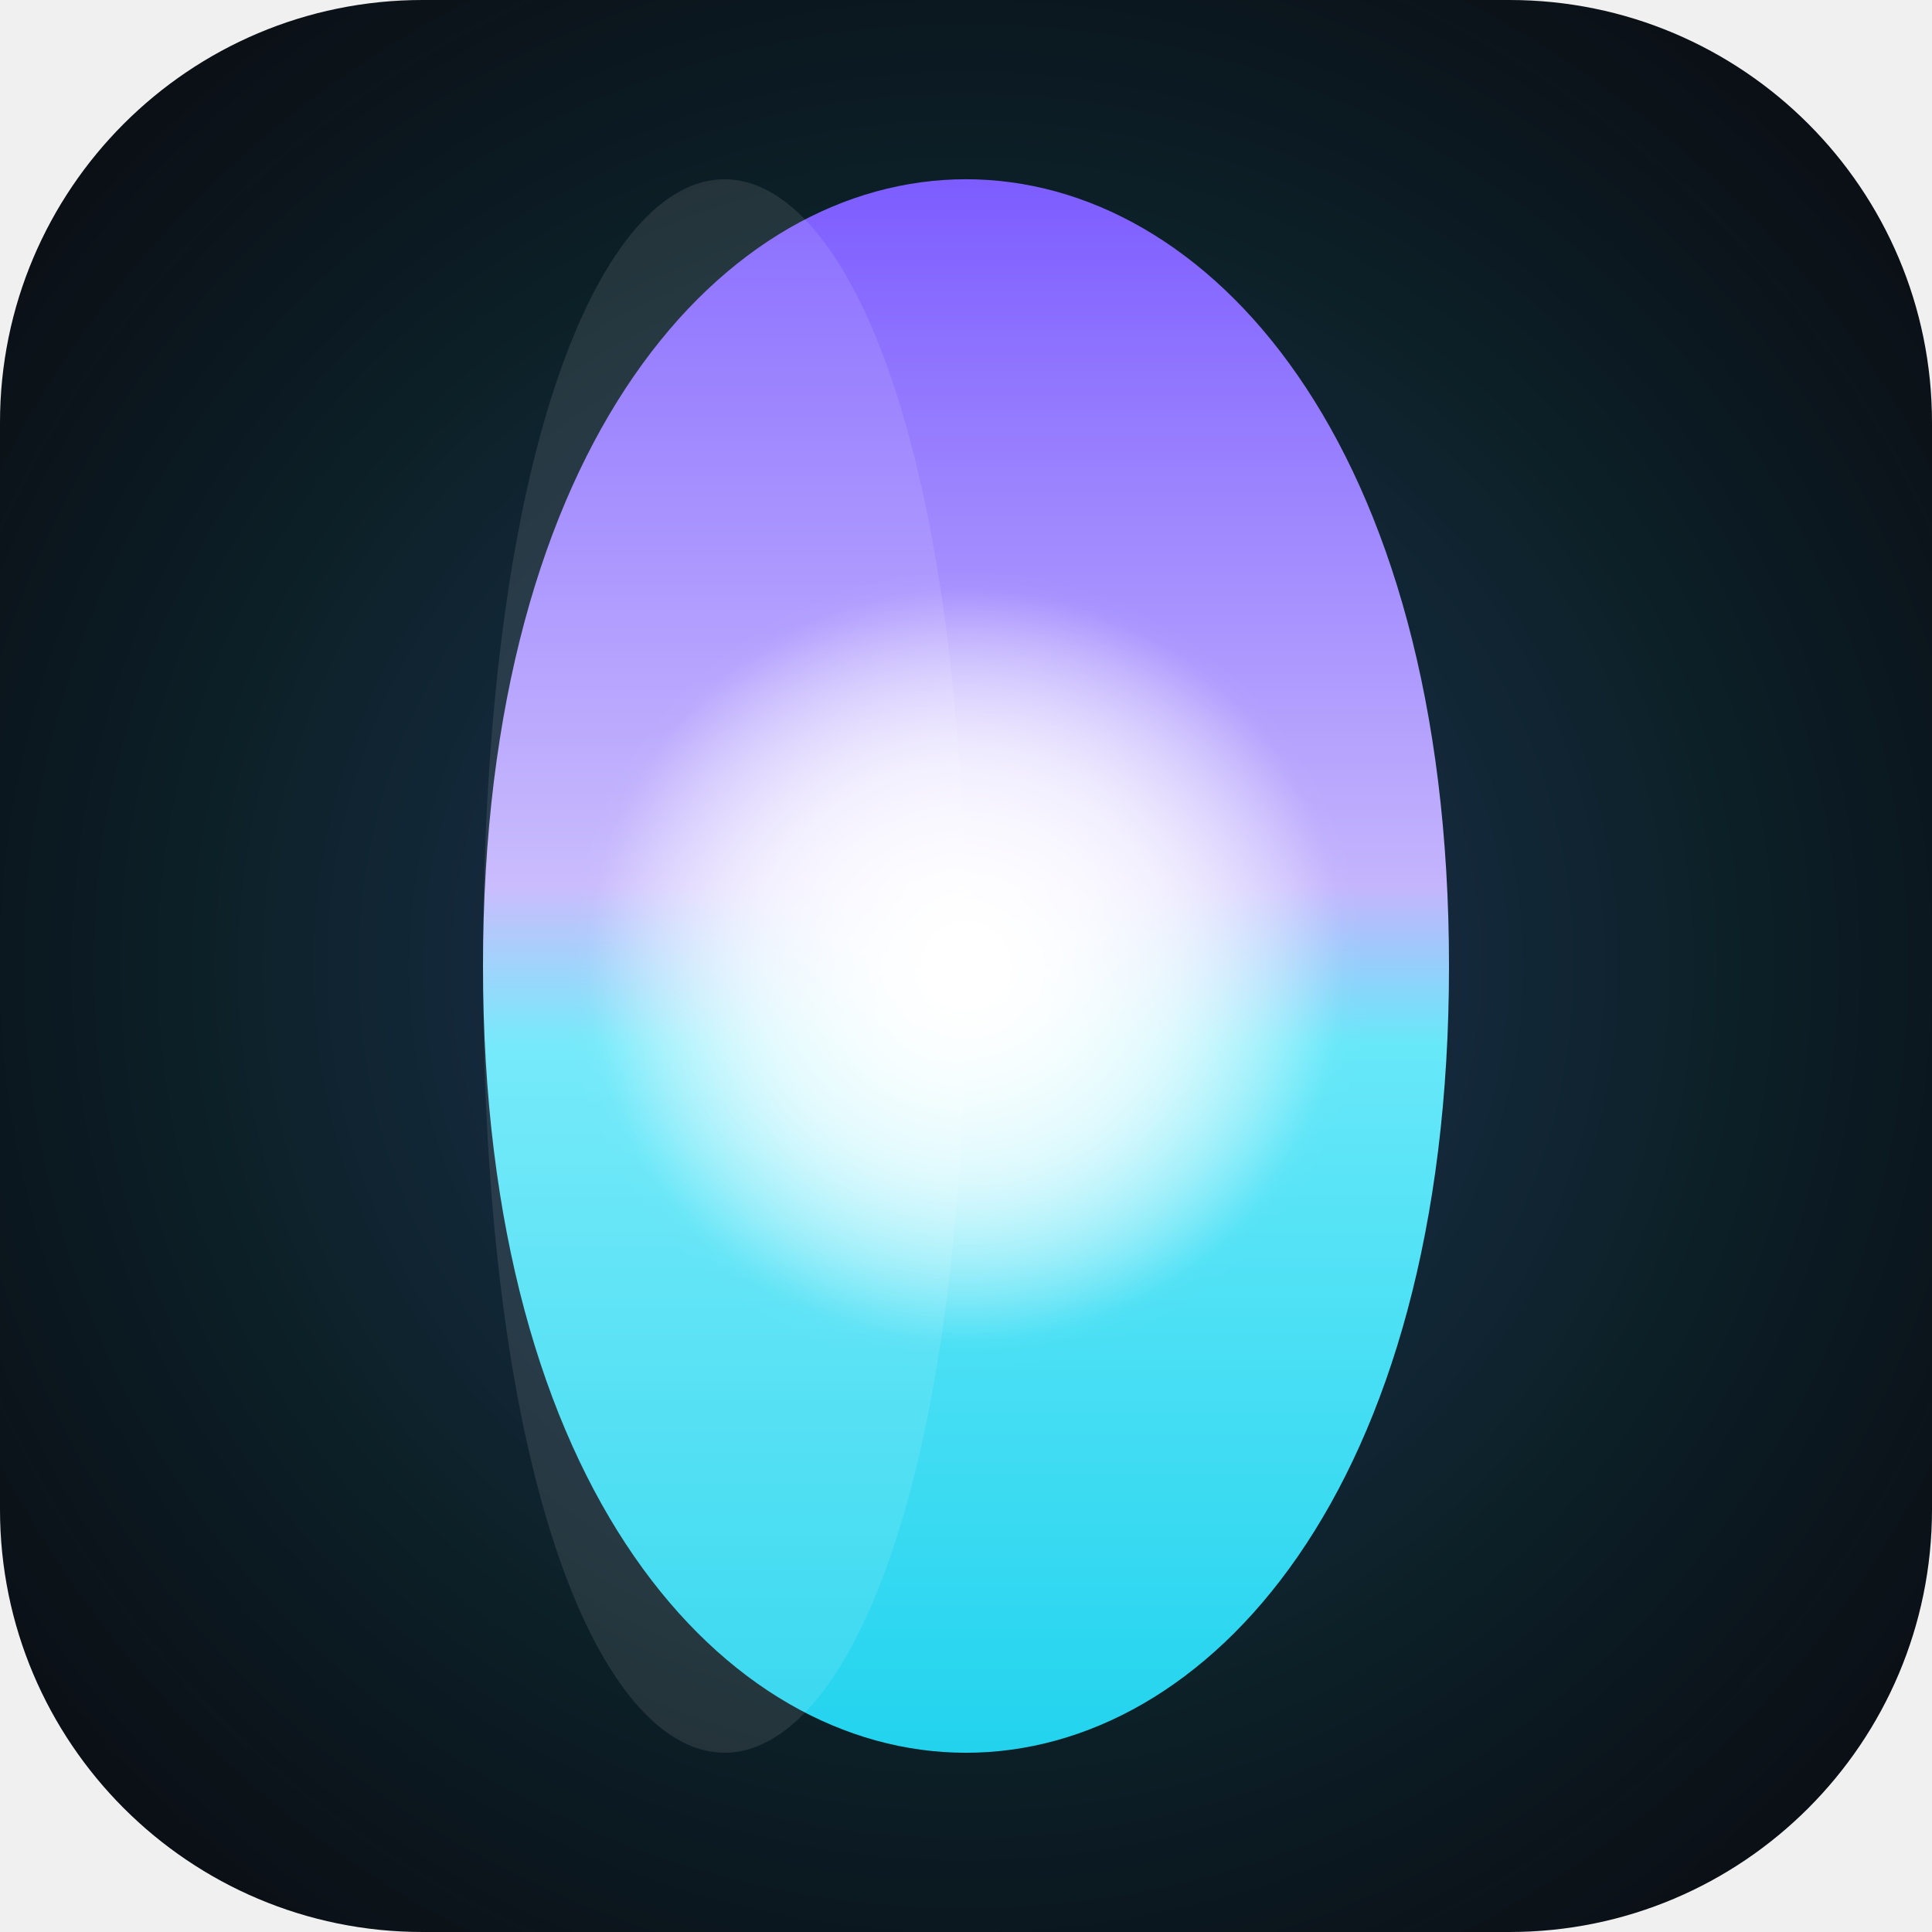
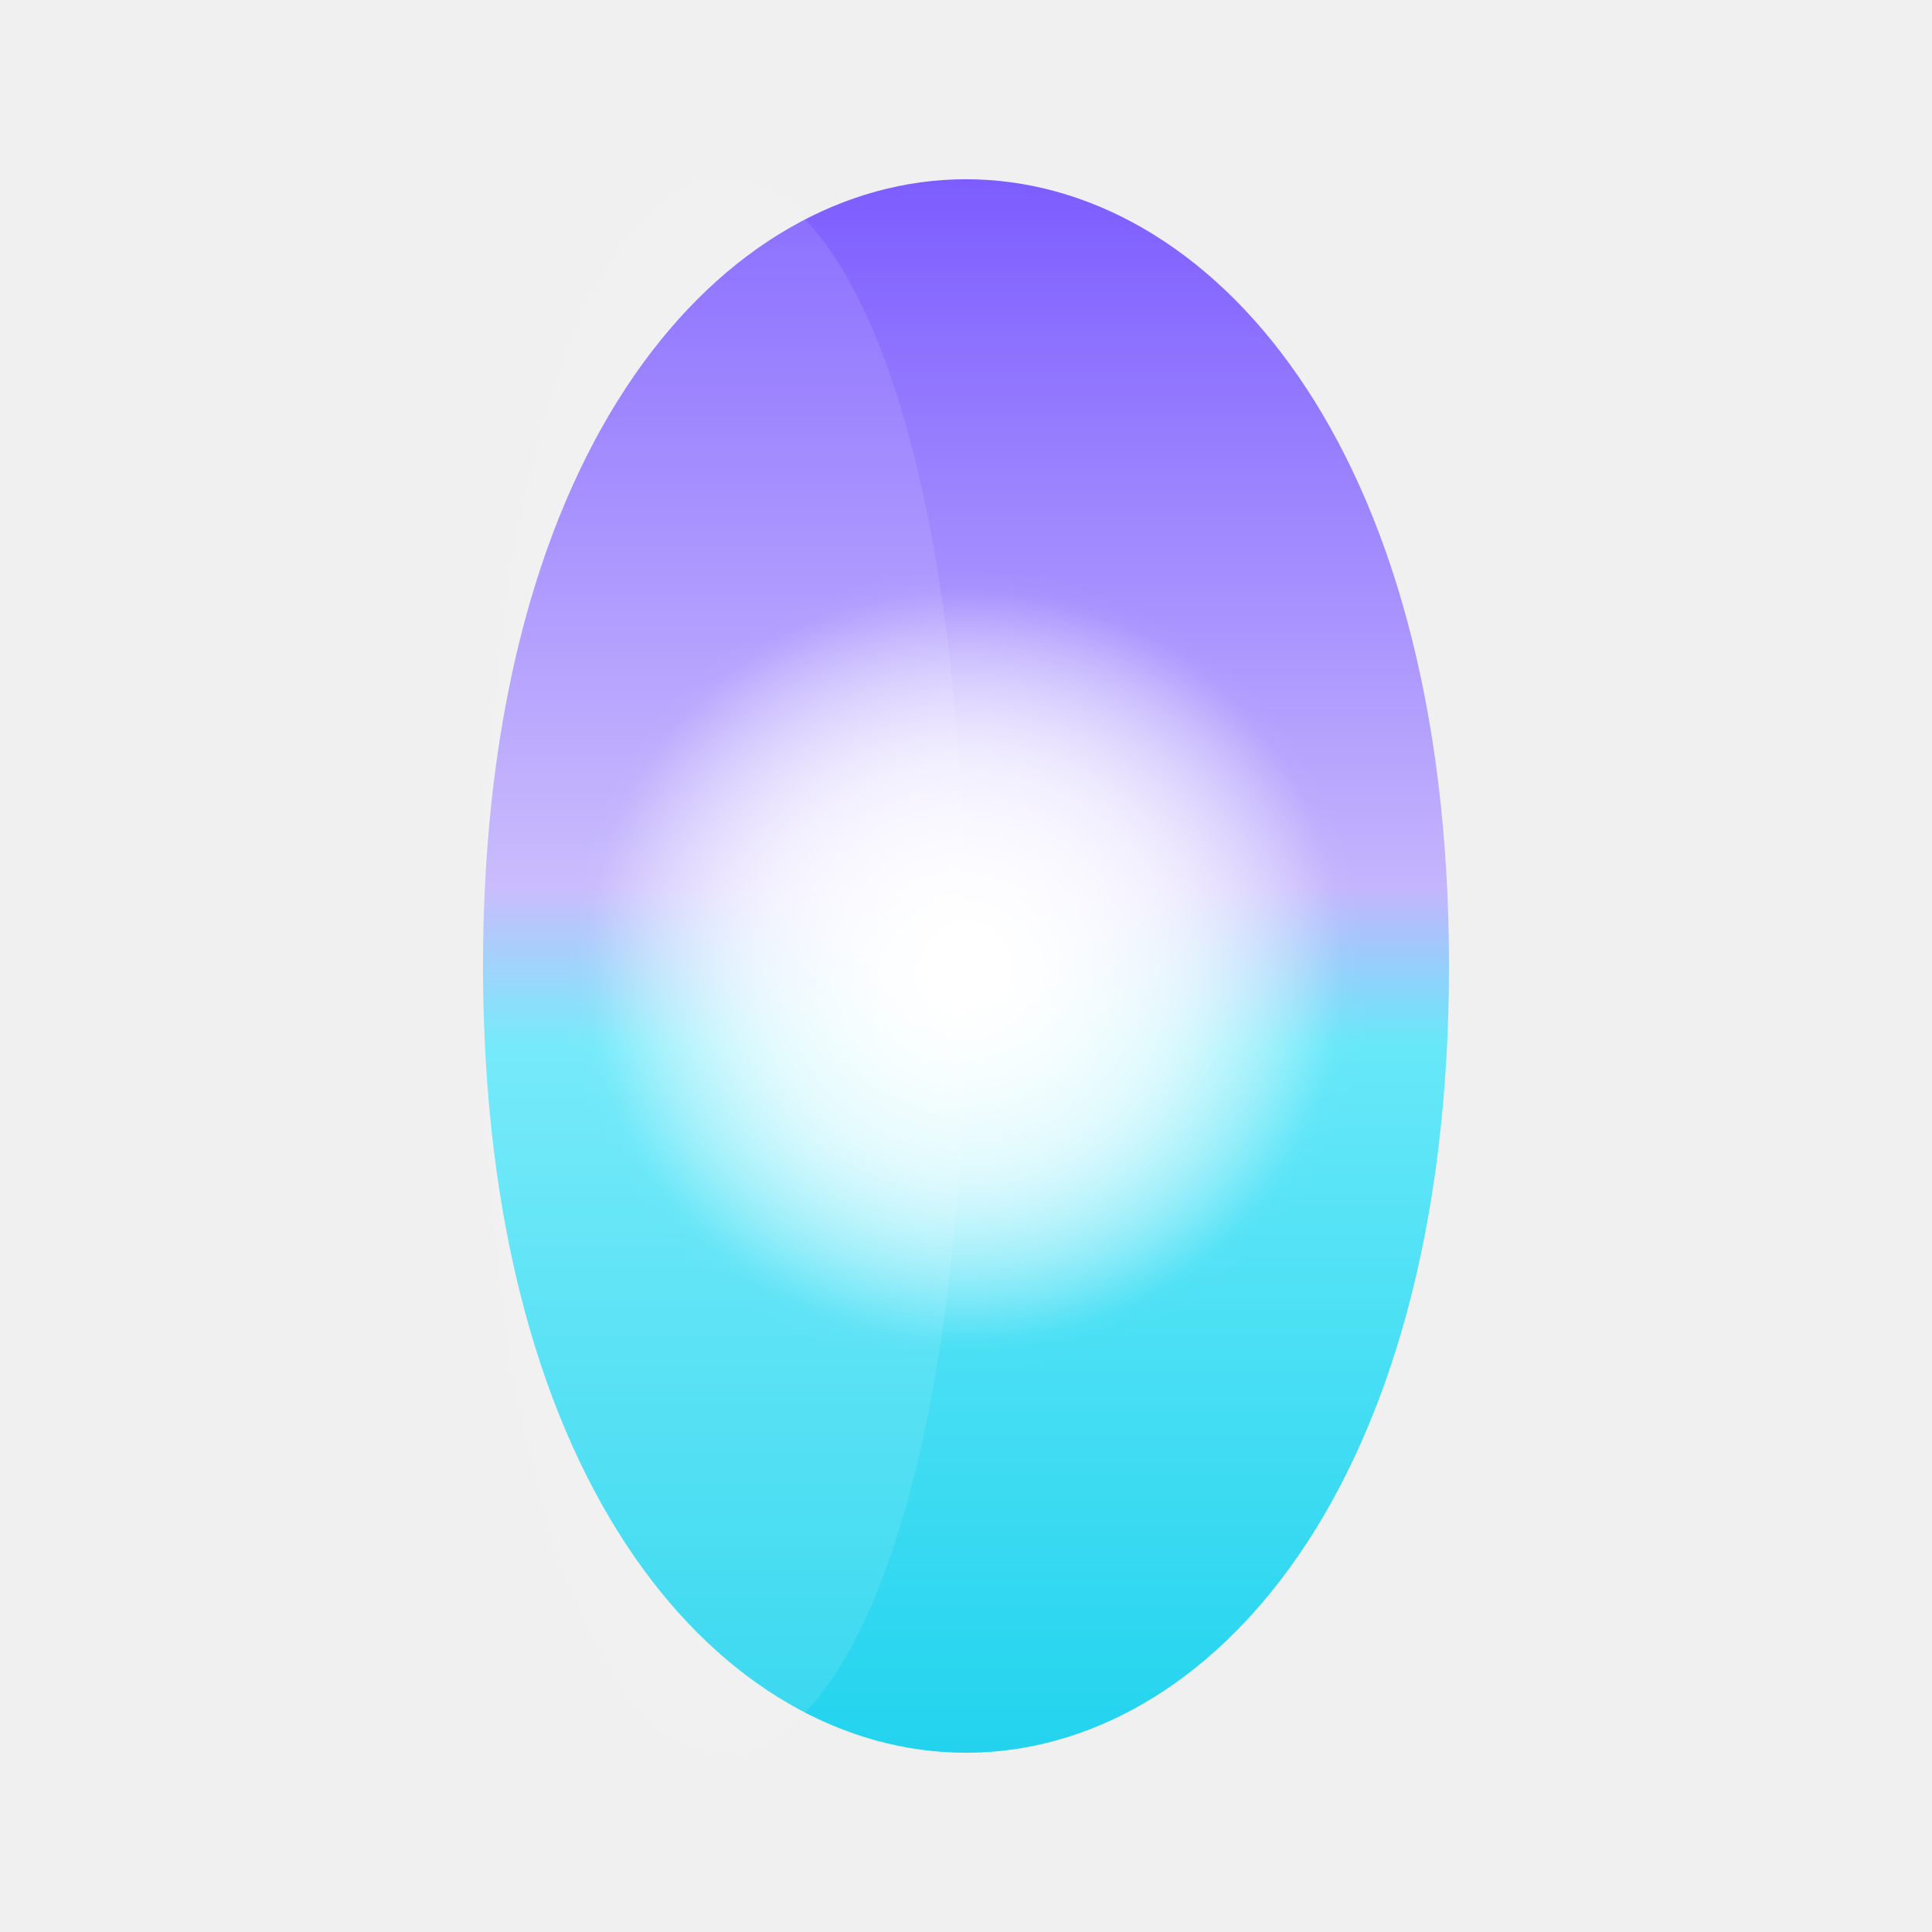
<svg xmlns="http://www.w3.org/2000/svg" viewBox="0 0 256 256" width="256" height="256" role="img" aria-label="Lumenveil">
  <defs>
    <linearGradient id="vesica" x1="0" y1="0" x2="0" y2="1">
      <stop offset="0%" stop-color="#7c5cff" />
      <stop offset="45%" stop-color="#c4b5fd" />
      <stop offset="55%" stop-color="#67e8f9" />
      <stop offset="100%" stop-color="#22d3ee" />
    </linearGradient>
    <radialGradient id="lumen" cx="50%" cy="50%" r="50%">
      <stop offset="0%" stop-color="#ffffff" stop-opacity="1" />
      <stop offset="55%" stop-color="#ffffff" stop-opacity="0.55" />
      <stop offset="100%" stop-color="#ffffff" stop-opacity="0" />
    </radialGradient>
-     <radialGradient id="backdrop" cx="50%" cy="50%" r="65%">
-       <stop offset="0%" stop-color="#7c5cff" stop-opacity="0.32" />
-       <stop offset="60%" stop-color="#22d3ee" stop-opacity="0.10" />
-       <stop offset="100%" stop-color="#22d3ee" stop-opacity="0" />
-     </radialGradient>
    <filter id="bloom" x="-50%" y="-50%" width="200%" height="200%">
      <feGaussianBlur stdDeviation="2.5" />
      <feMerge>
        <feMergeNode />
        <feMergeNode in="SourceGraphic" />
      </feMerge>
    </filter>
  </defs>
-   <rect width="256" height="256" rx="56" fill="#0a0c12" />
-   <rect width="256" height="256" rx="56" fill="url(#backdrop)" />
  <path d="M 64 128 C 64 -11 192 -11 192 128 C 192 267 64 267 64 128 Z" fill="url(#vesica)" />
  <path d="M 64 128 C 64 -11 128 -11 128 128 C 128 267 64 267 64 128 Z" fill="#ffffff" opacity="0.10" />
  <circle cx="128" cy="128" r="50" fill="url(#lumen)" filter="url(#bloom)" />
  <circle cx="128" cy="128" r="6" fill="#ffffff" />
</svg>
